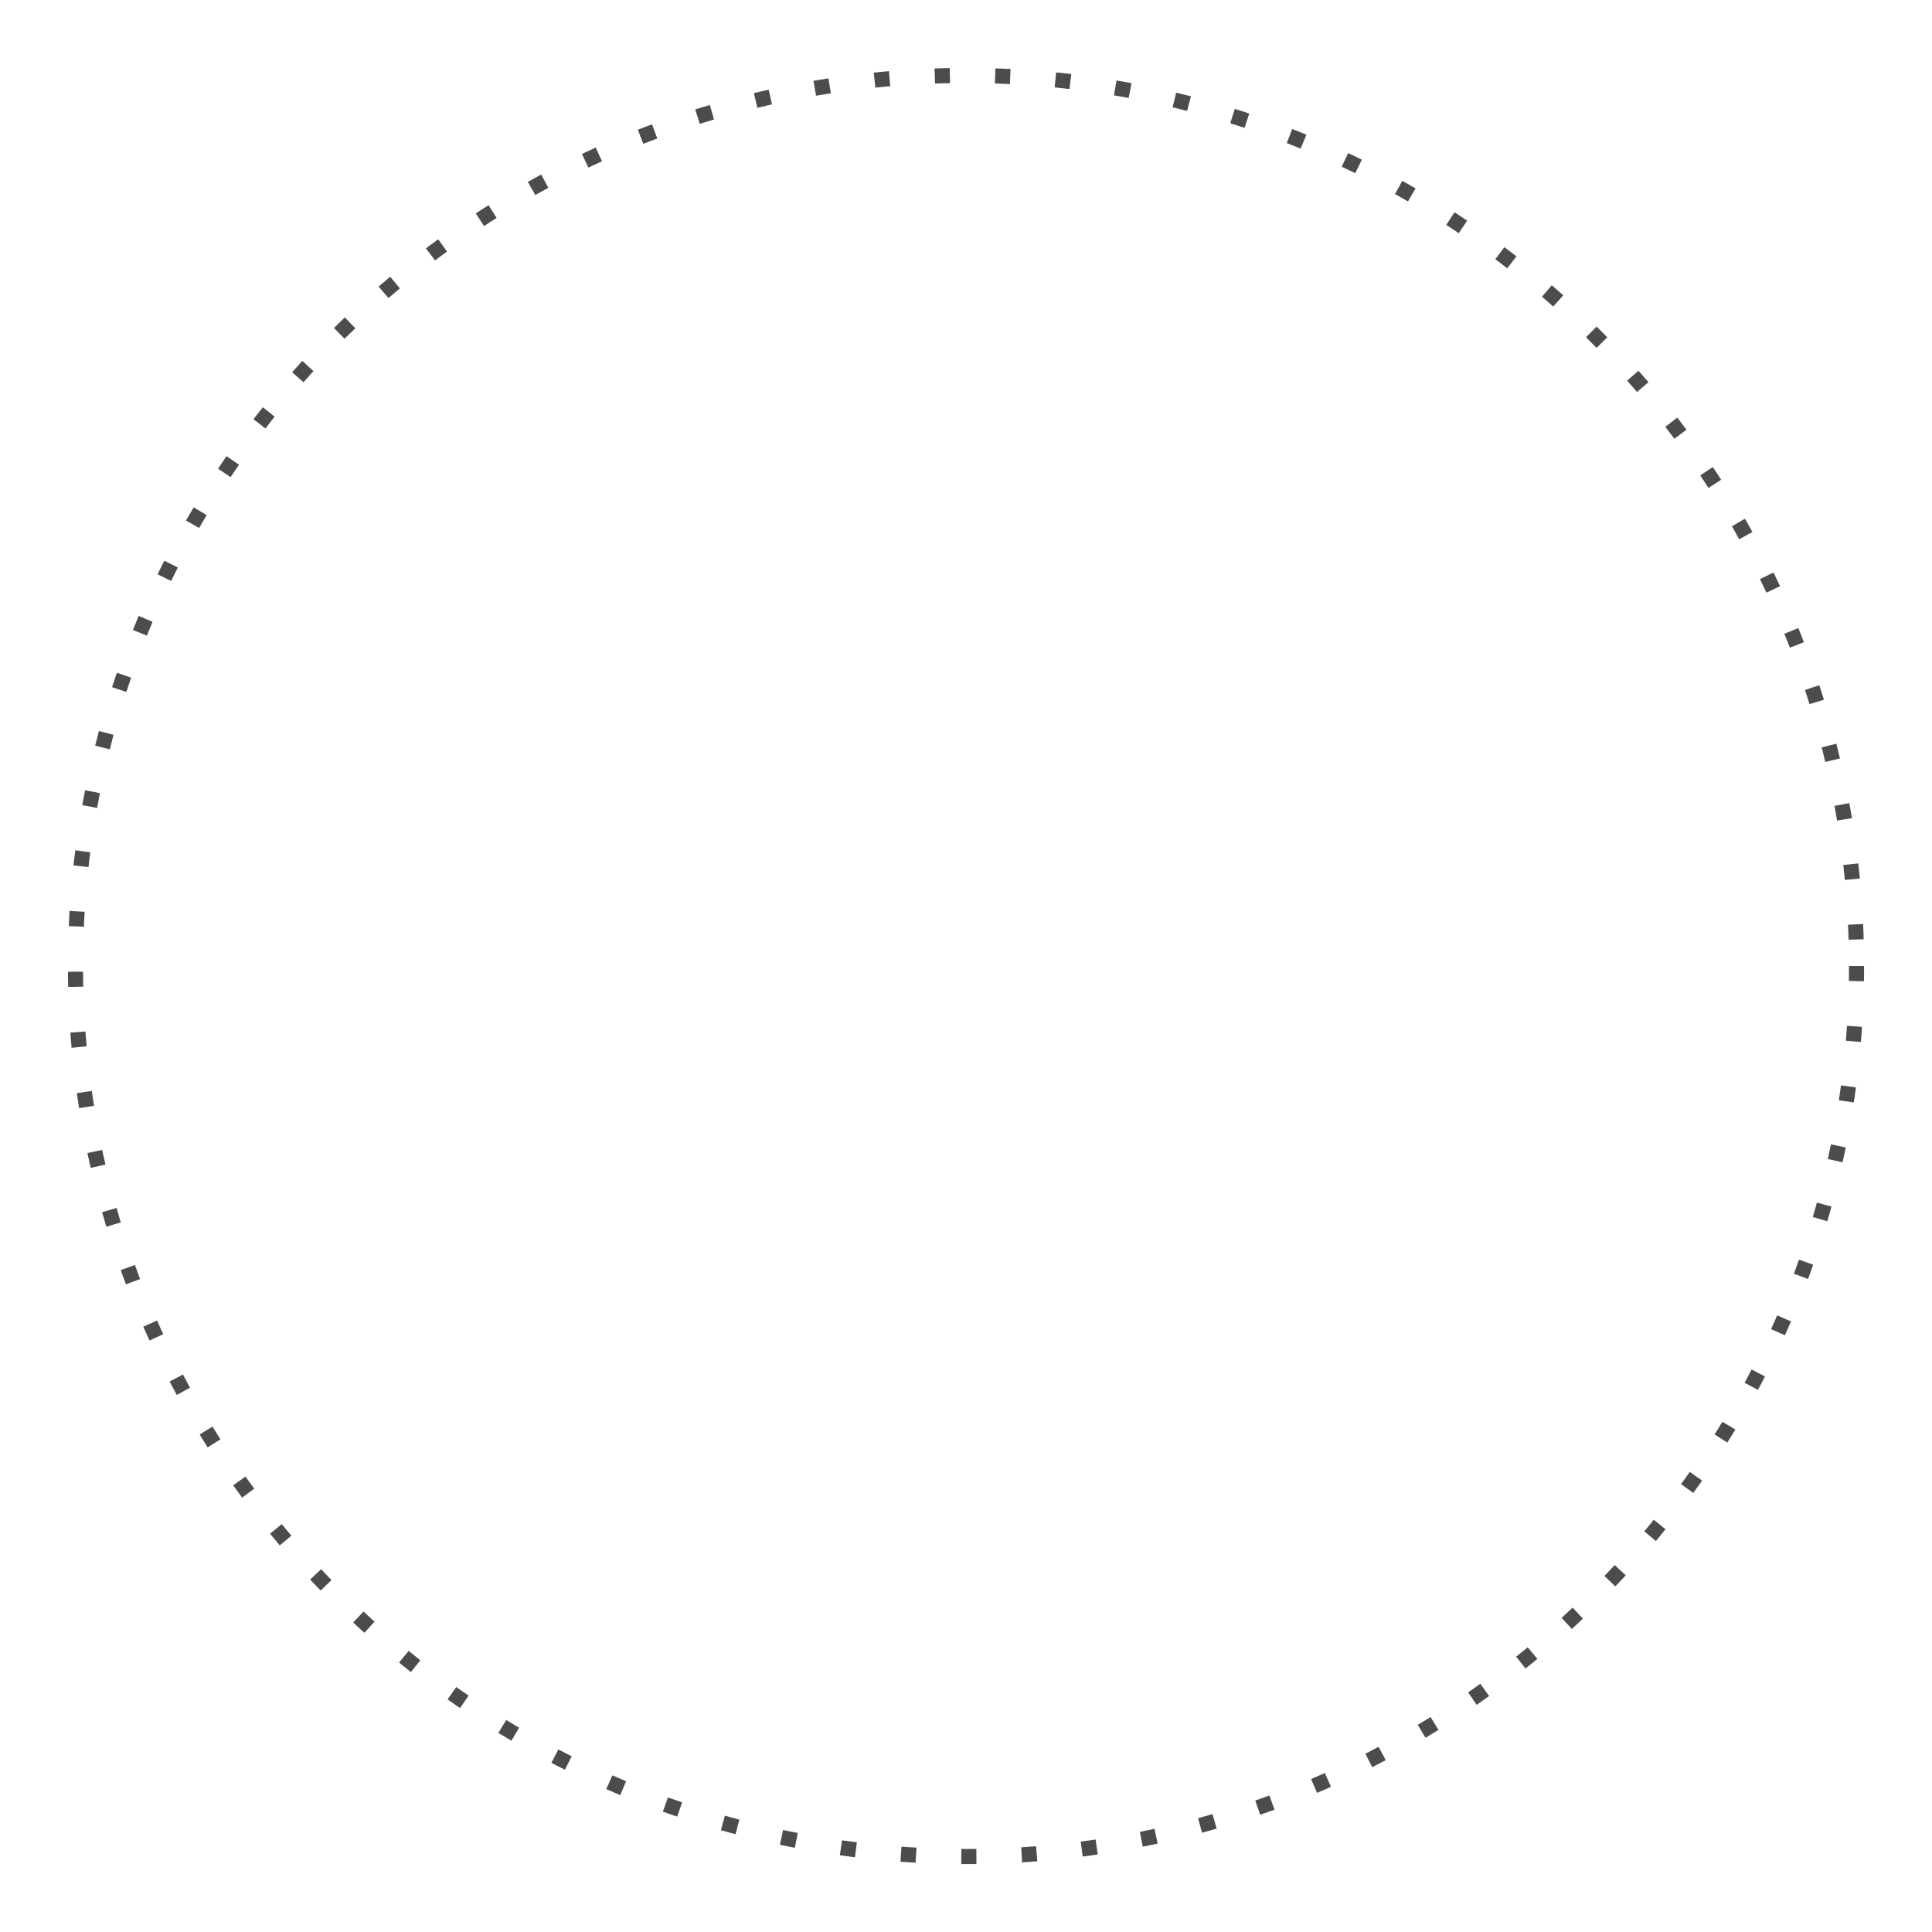
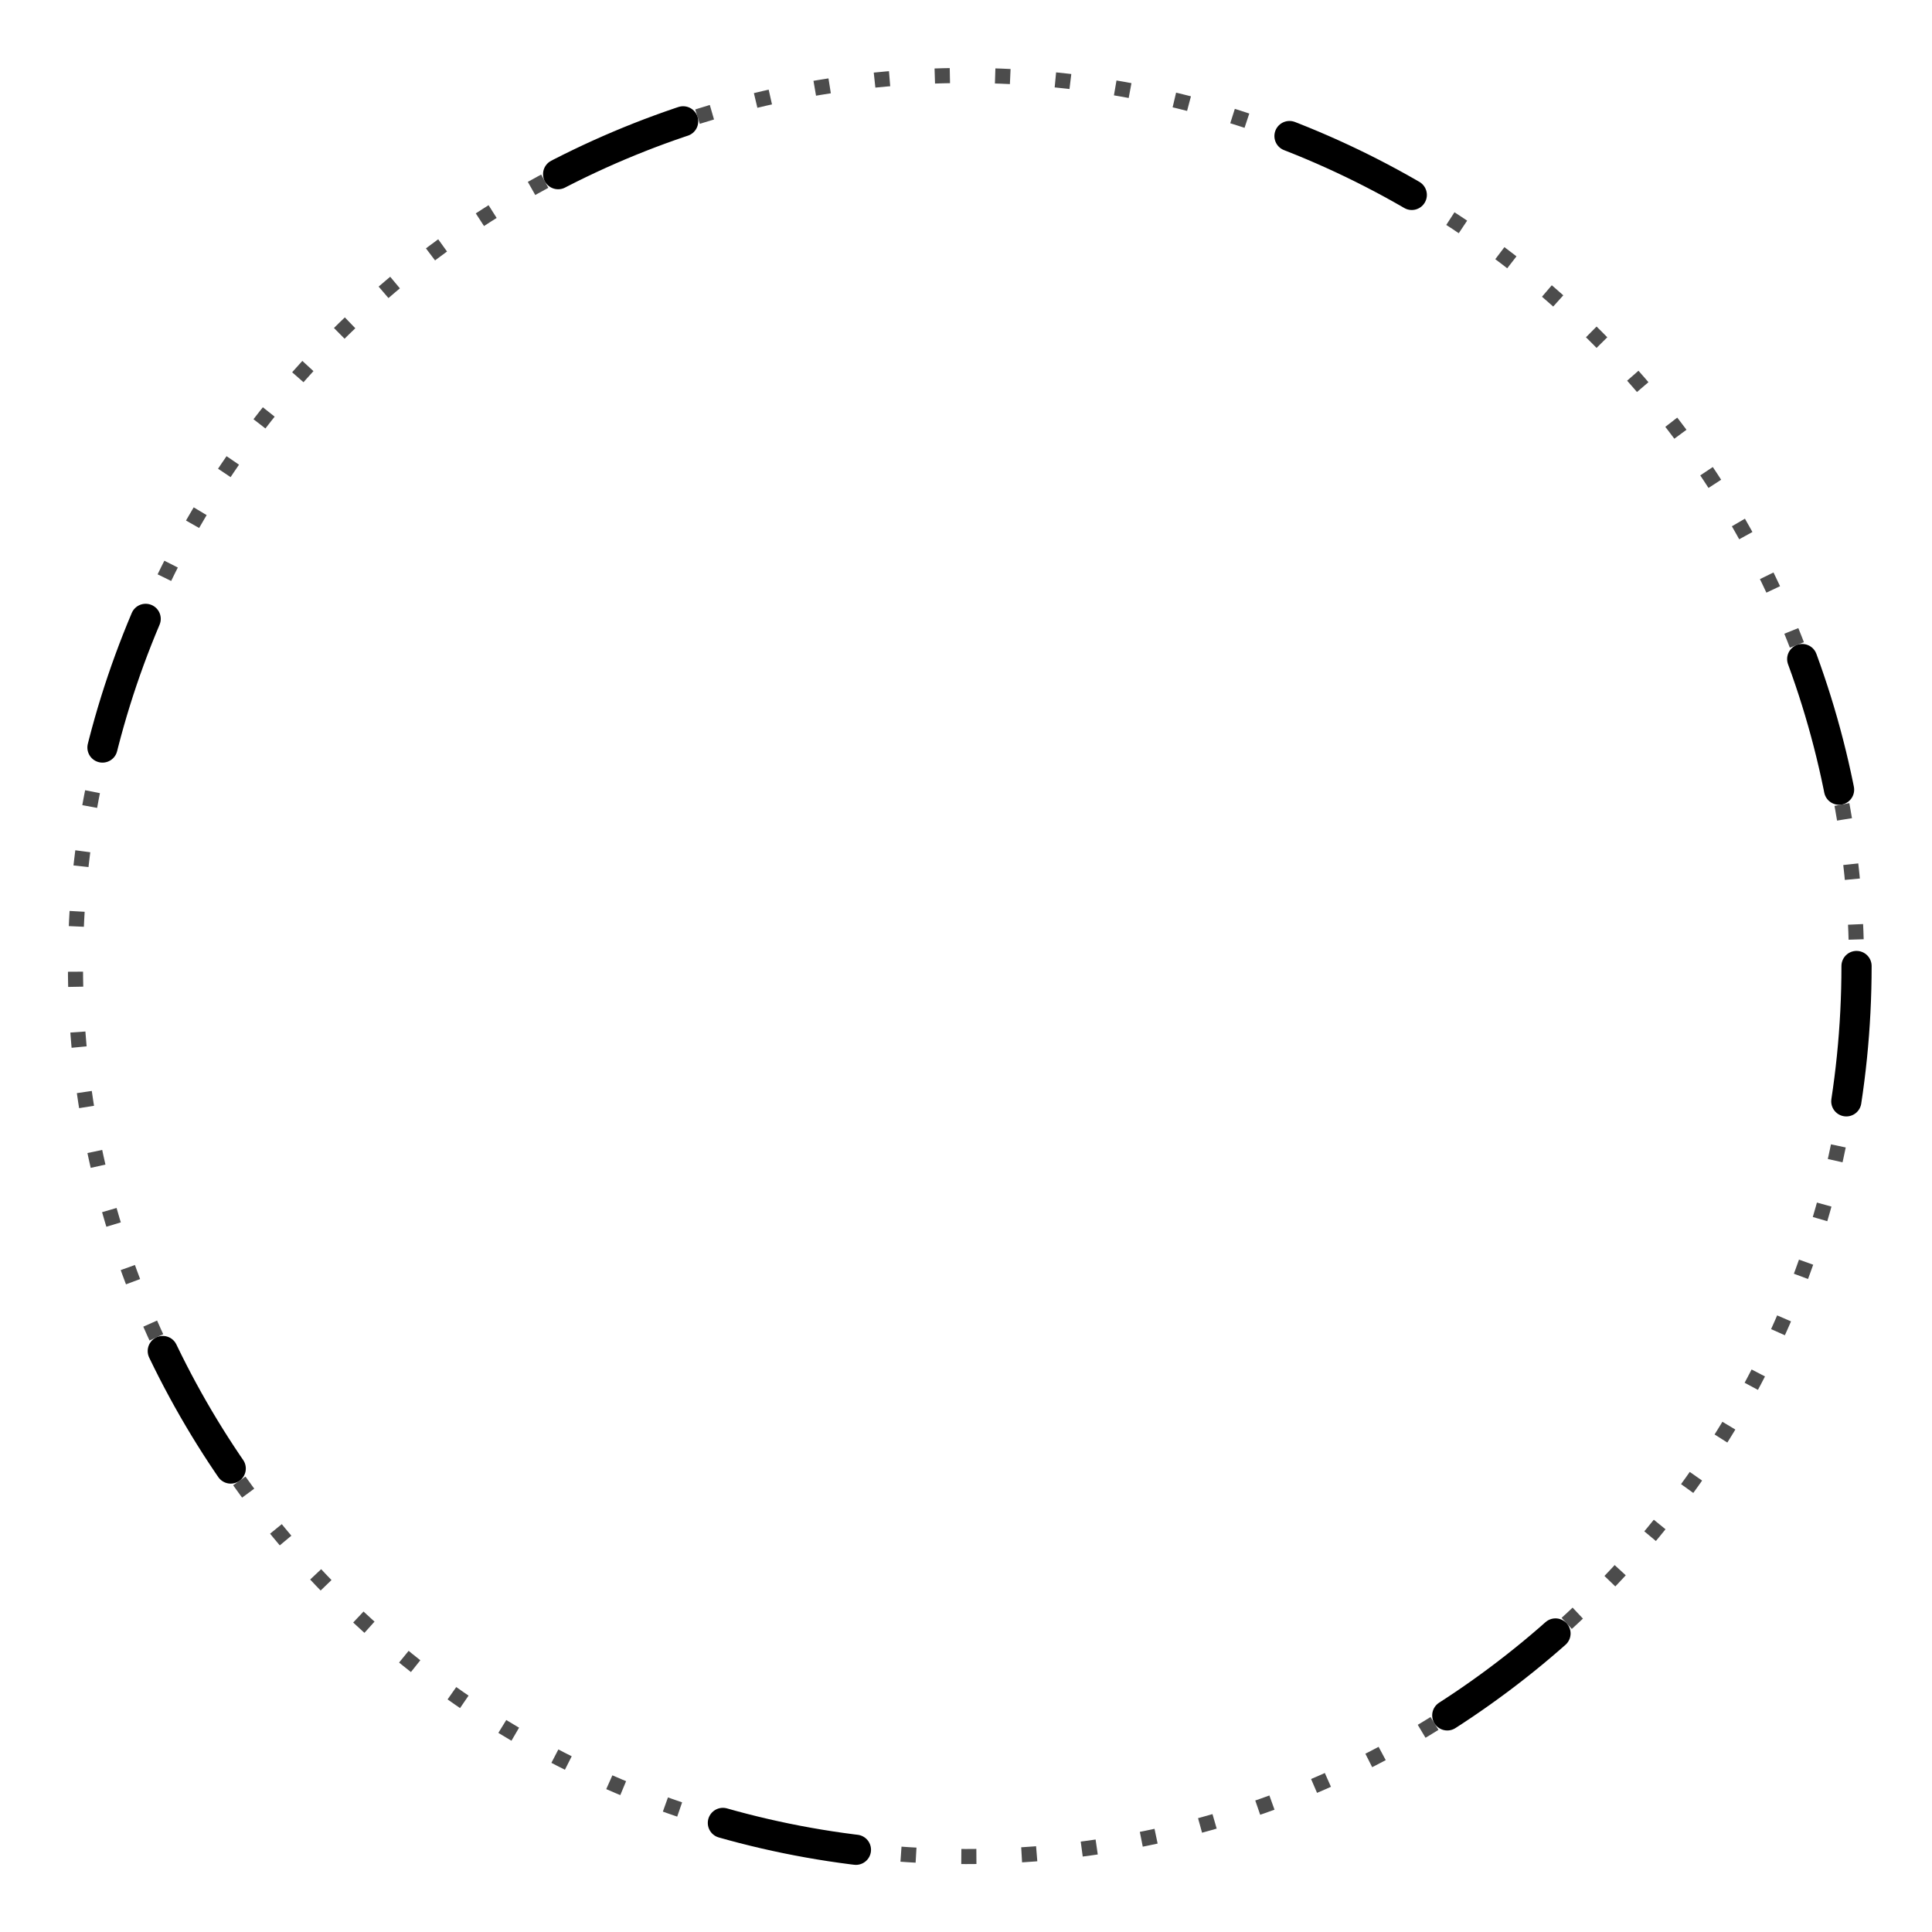
<svg xmlns="http://www.w3.org/2000/svg" viewBox="0 0 256 256">
  <g id="state-ring">
+     <circle class="state-ring-racer" cx="128" cy="128" r="118" fill="none" stroke="currentColor" stroke-width="4" stroke-linecap="round" pathLength="100" stroke-dasharray="18 82" stroke-dashoffset="0" />
    <circle cx="128" cy="128" r="118" fill="none" stroke="currentColor" stroke-width="2" stroke-dasharray="2 6" opacity="0.7" />
  </g>
</svg>
